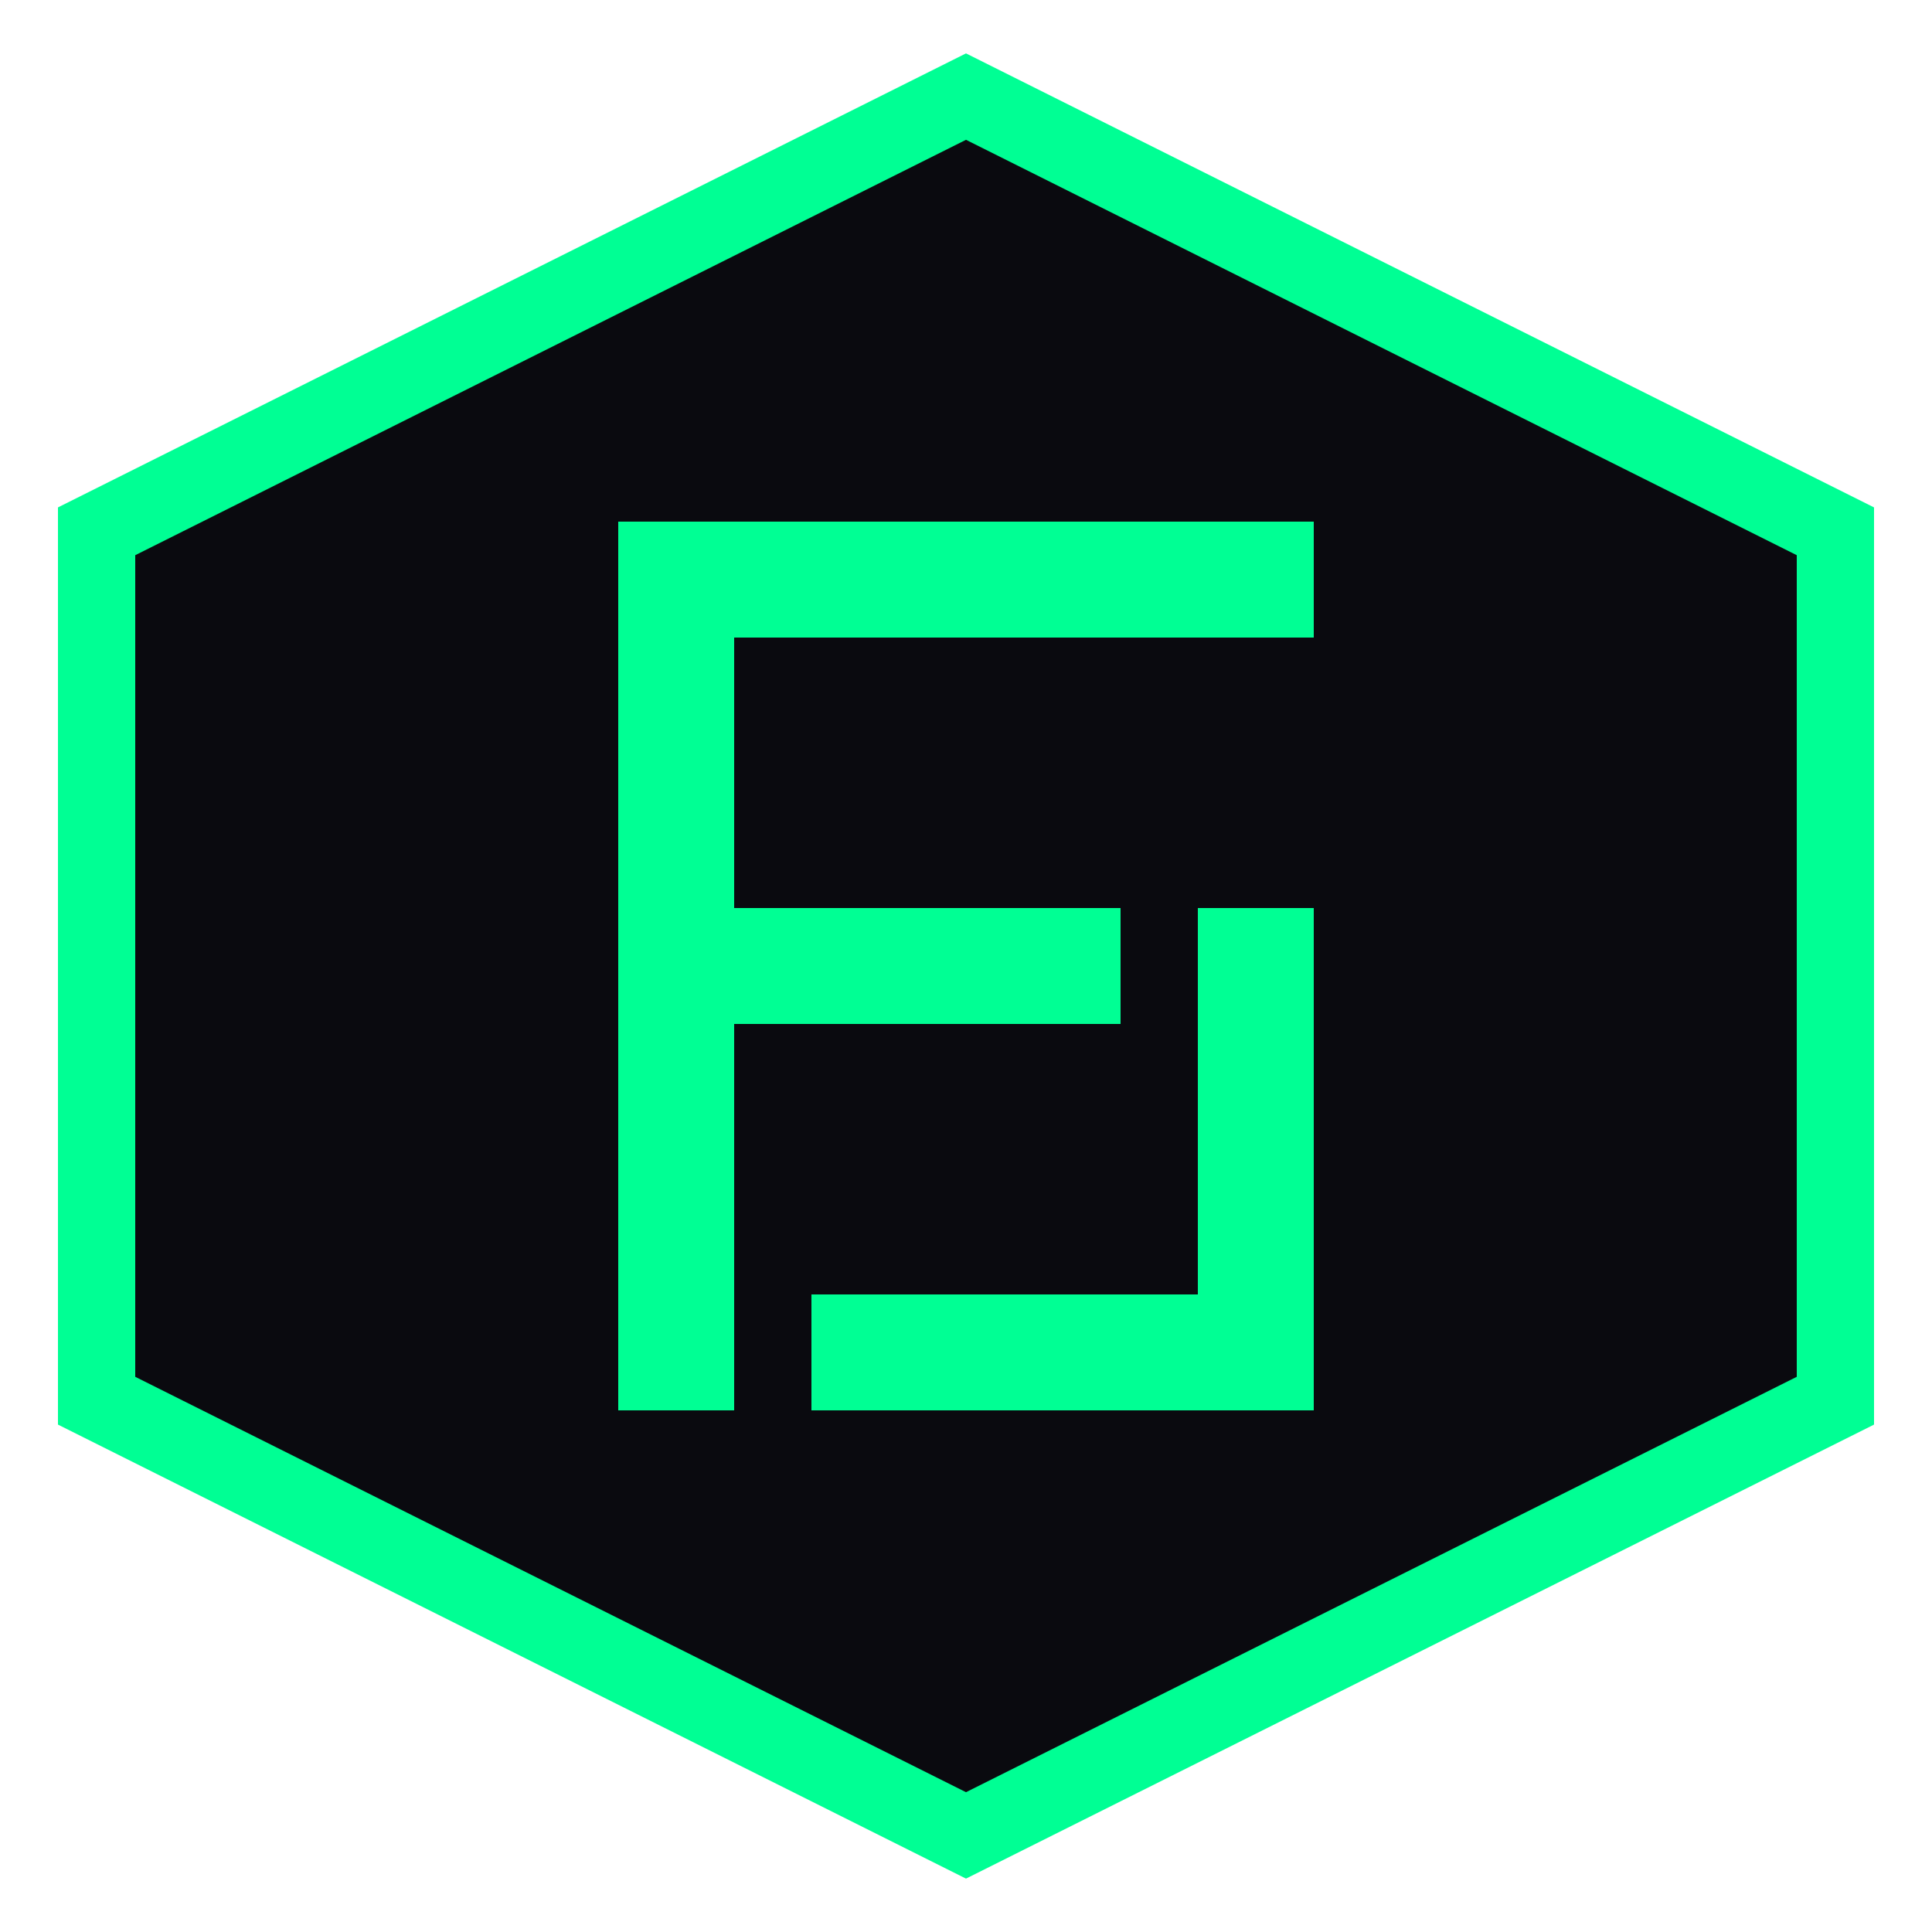
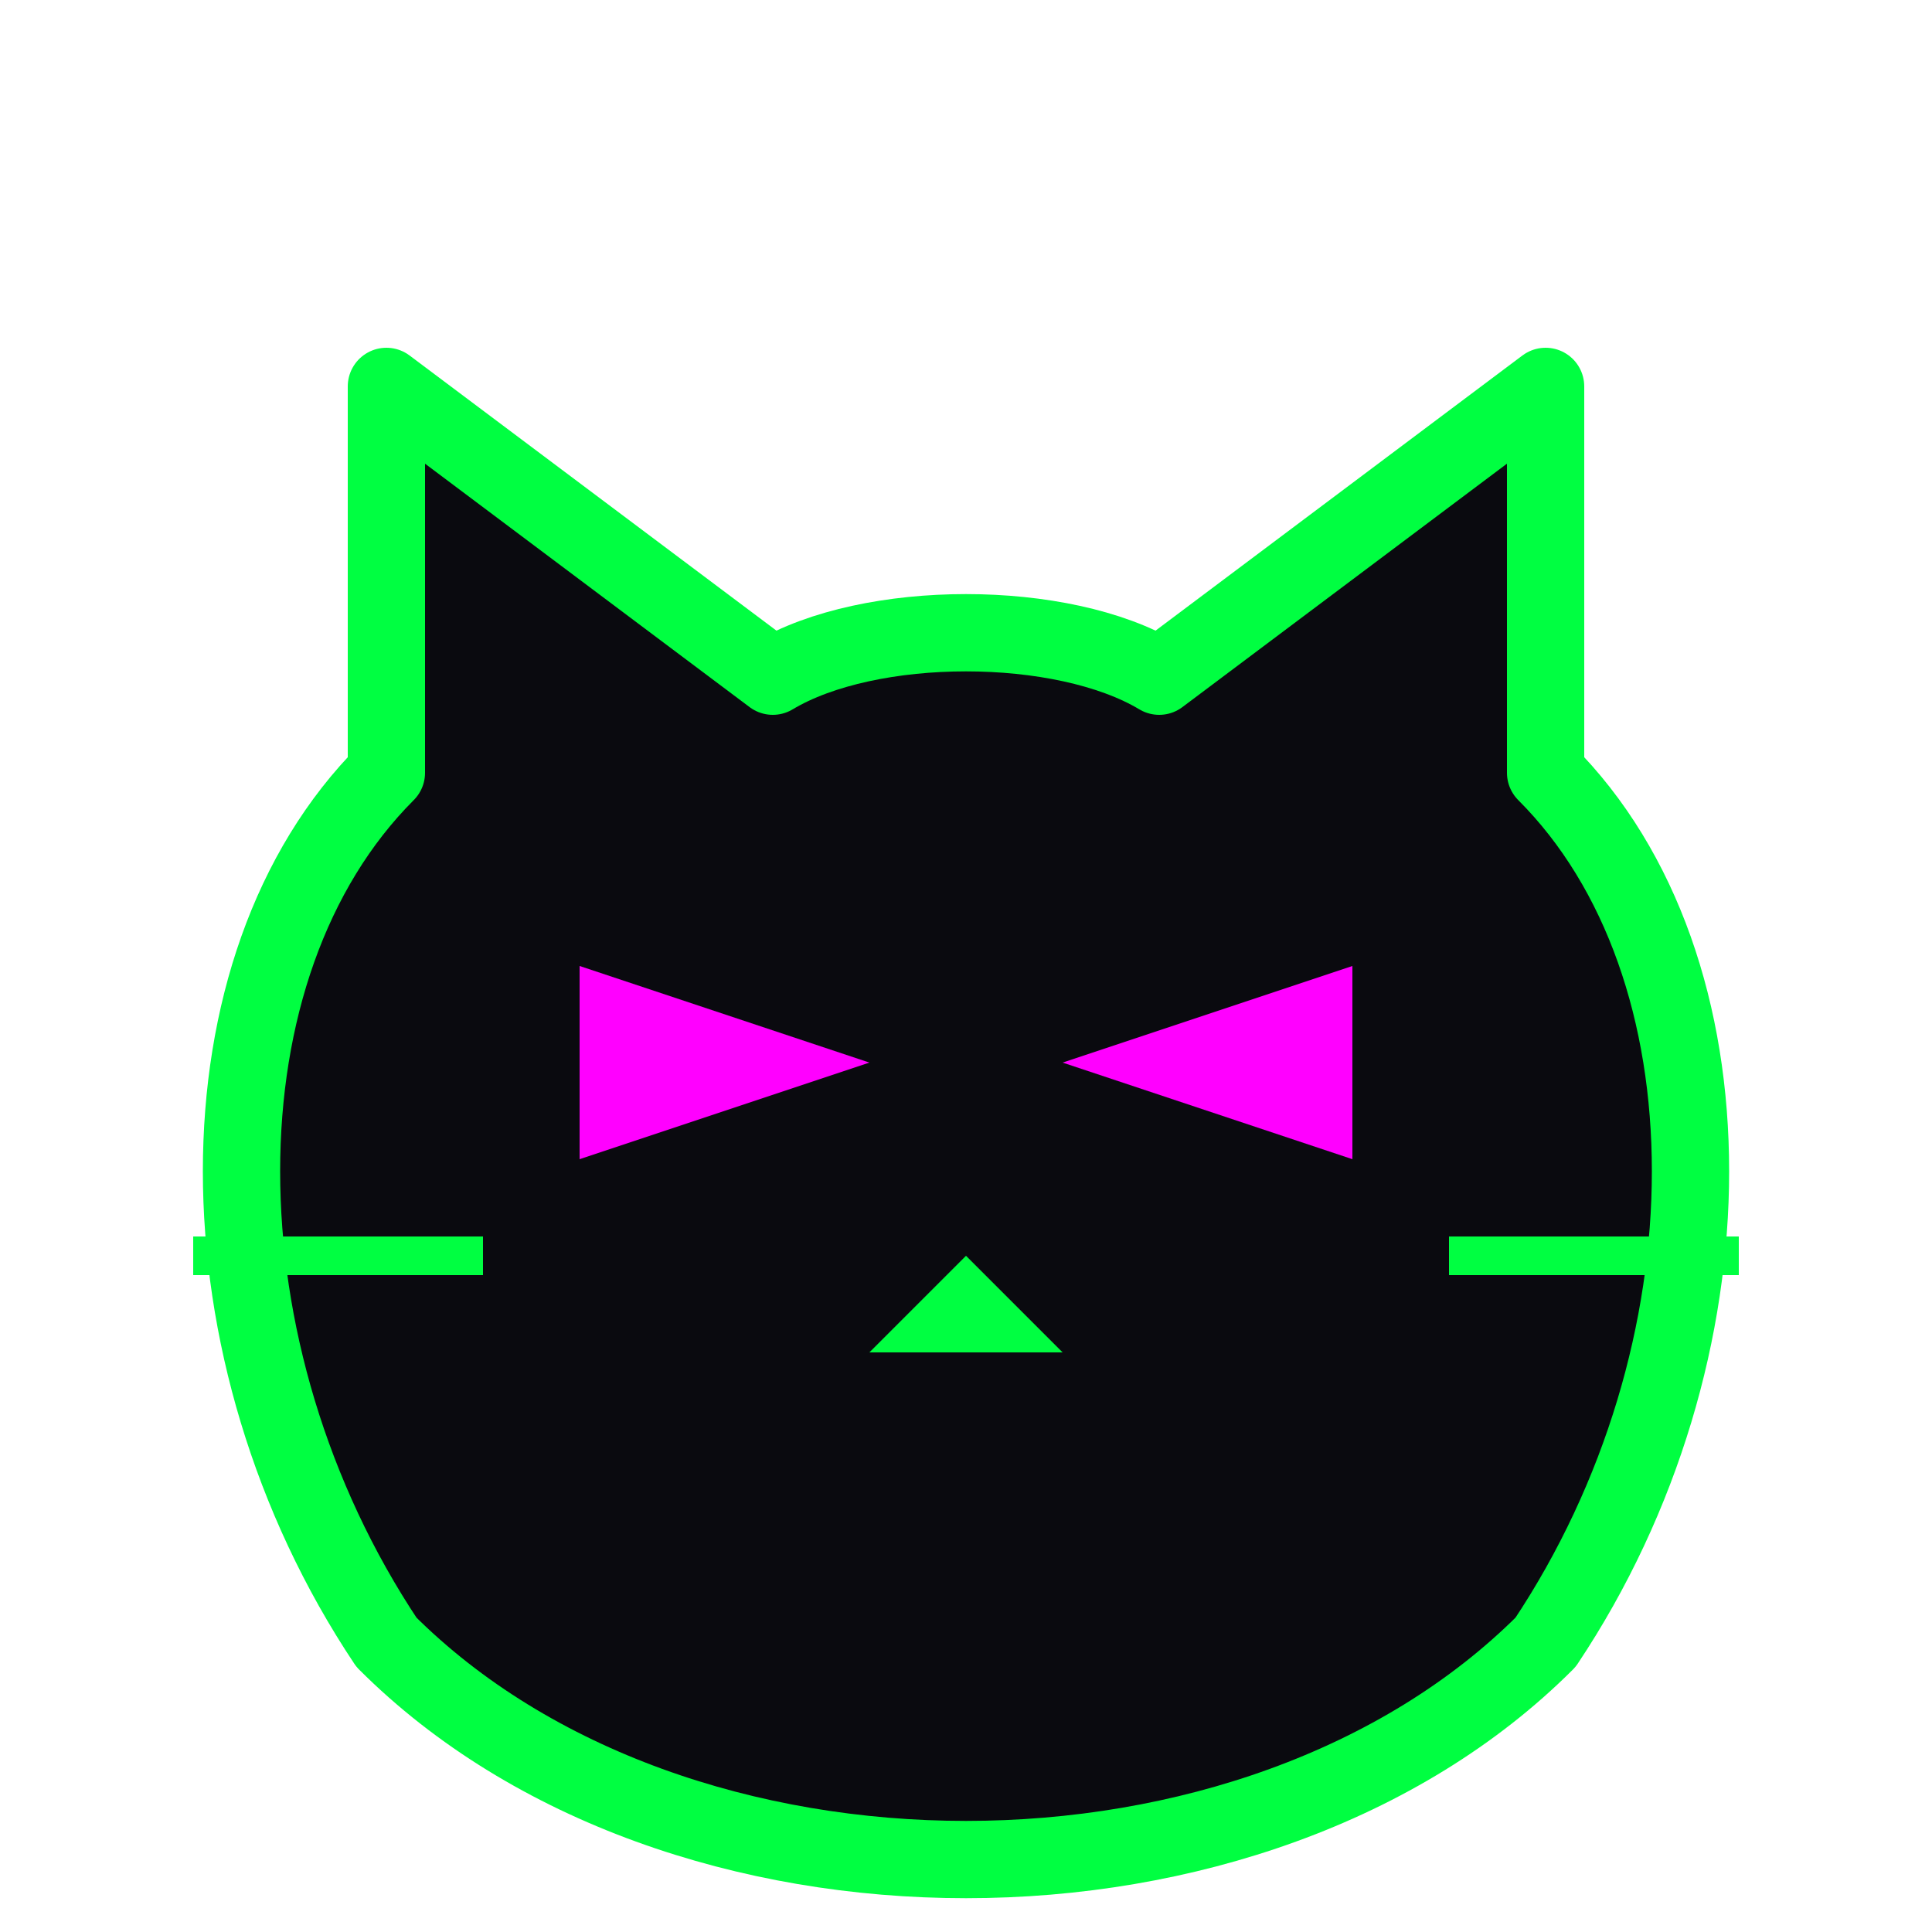
- <svg xmlns="http://www.w3.org/2000/svg" viewBox="0 0 100 100" fill="none">
-   <polygon points="50,5 95,27.5 95,72.5 50,95 5,72.5 5,27.5" stroke="#00FF94" stroke-width="4" fill="#0A0A0F" />
-   <path d="M35 30 H65 M35 30 V70 M35 50 H55 M65 50 V70 H45" stroke="#00FF94" stroke-width="6" stroke-linecap="square" stroke-linejoin="miter" />
+ <svg xmlns="http://www.w3.org/2000/svg" viewBox="0 0 100 100">
+   <path d="M 20,40 L 20,20 L 40,35 C 45,32 55,32 60,35 L 80,20 L 80,40 C 90,50 90,70 80,85 C 65,100 35,100 20,85 C 10,70 10,50 20,40 Z" fill="#0A0A0F" stroke="#00FF41" stroke-width="4" stroke-linejoin="round" />
+   <polygon points="30,50 45,55 30,60" fill="#FF00FF" />
+   <polygon points="70,50 55,55 70,60" fill="#FF00FF" />
+   <line x1="10" y1="65" x2="25" y2="65" stroke="#00FF41" stroke-width="2" />
+   <line x1="90" y1="65" x2="75" y2="65" stroke="#00FF41" stroke-width="2" />
+   <polygon points="50,65 45,70 55,70" fill="#00FF41" />
</svg>
